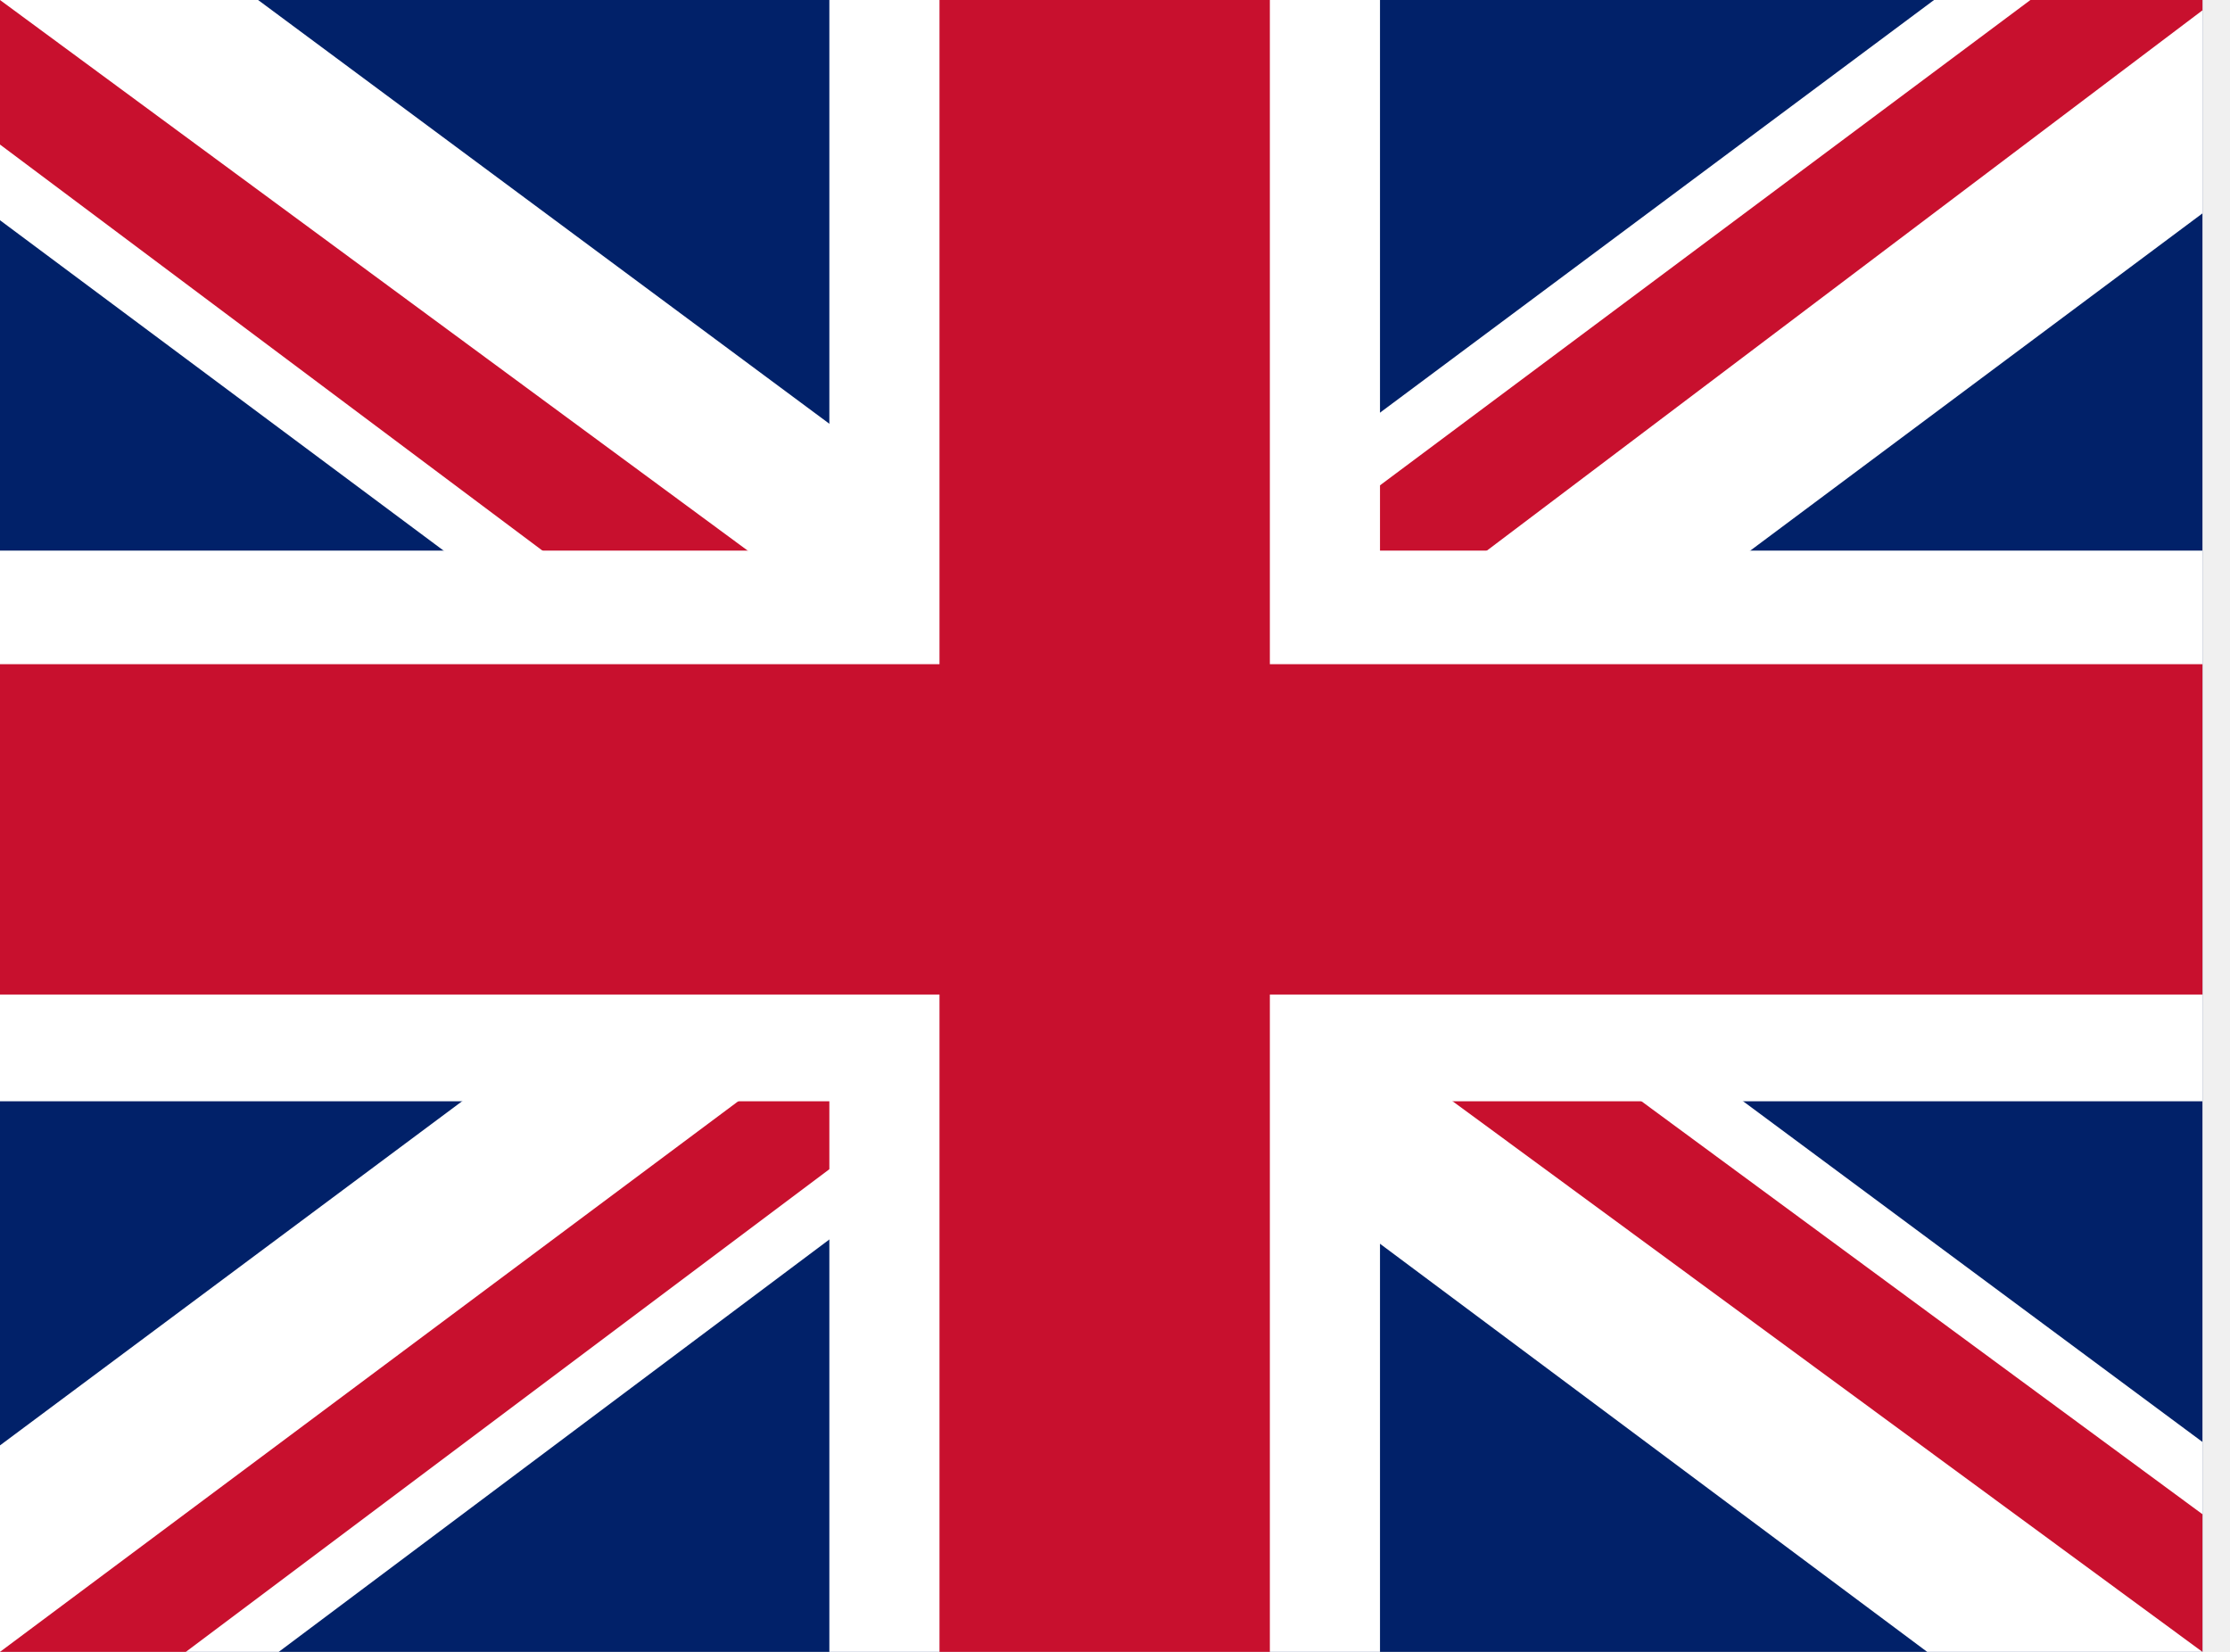
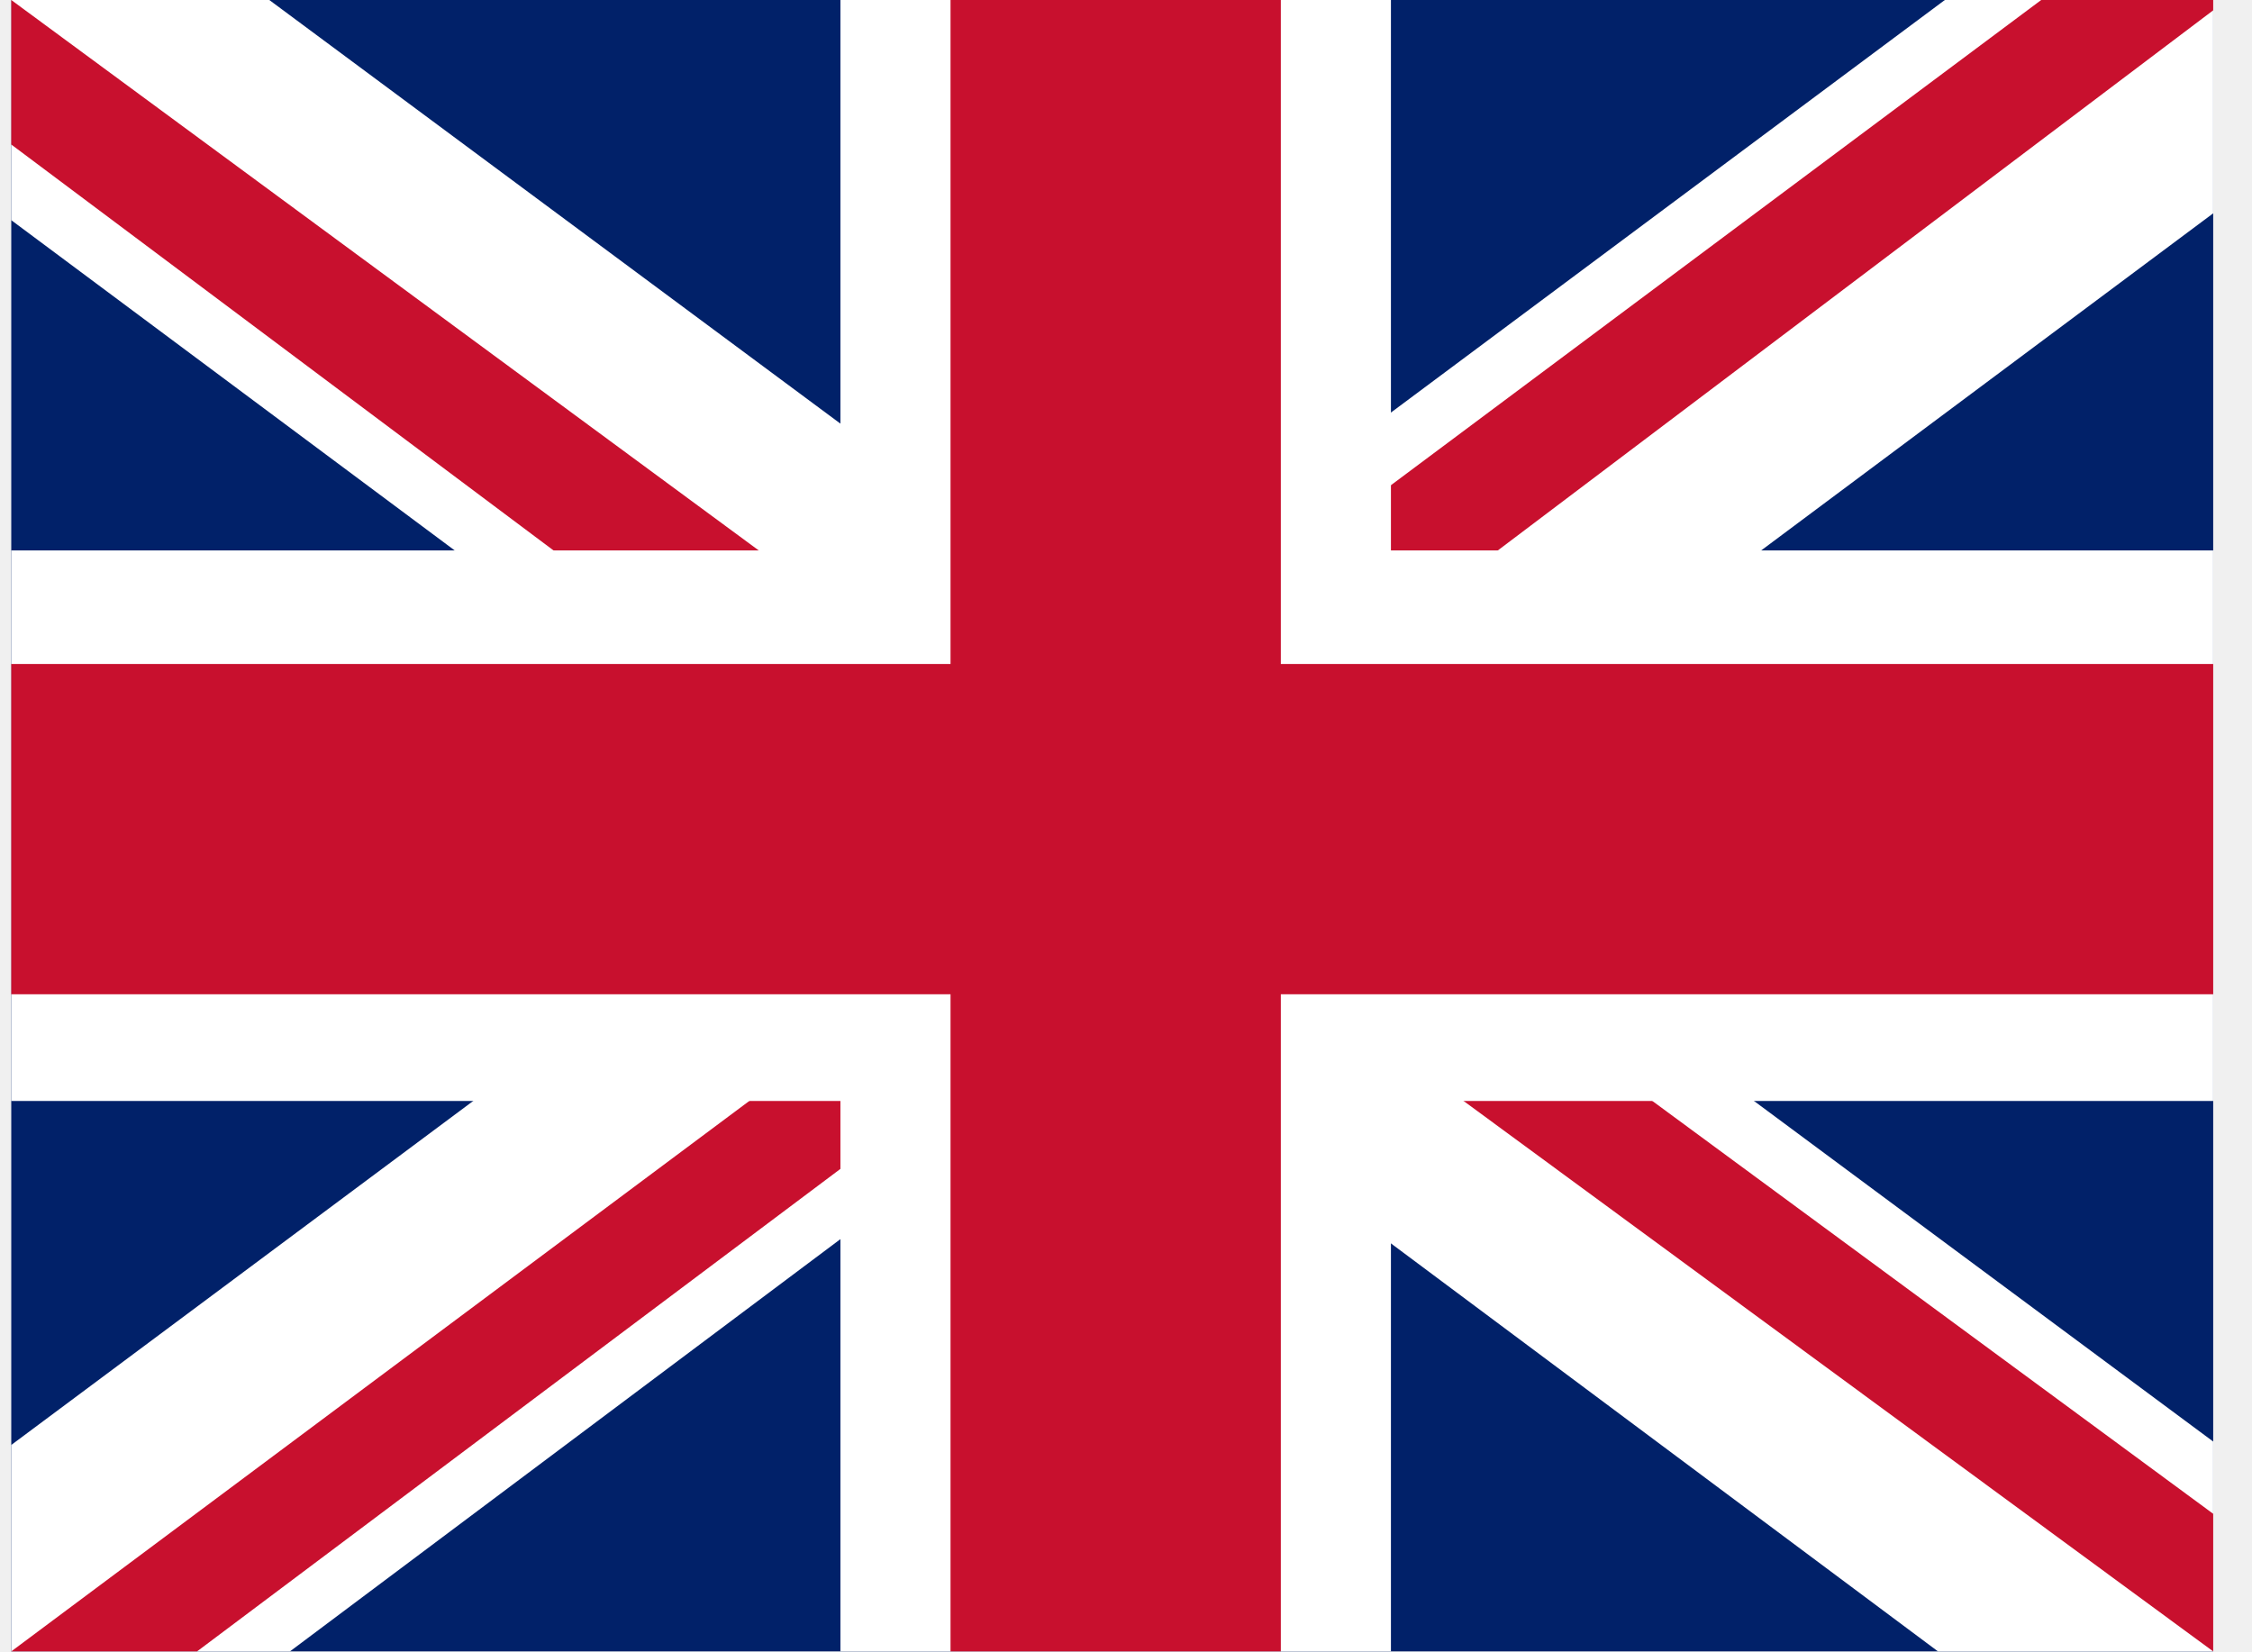
- <svg xmlns="http://www.w3.org/2000/svg" width="54" height="40" viewBox="0 0 54 40" fill="none">
+ <svg xmlns="http://www.w3.org/2000/svg" width="45" height="33" viewBox="0 0 54 40" fill="none">
  <g clip-path="url(#clip0_363_2461)">
    <path d="M0 0H53.333V40H0V0Z" fill="#012169" />
    <path d="M6.25 0L26.583 15.083L46.833 0H53.333V5.167L33.333 20.083L53.333 34.917V40H46.667L26.667 25.083L6.75 40H0V35L19.917 20.167L0 5.333V0H6.25Z" fill="white" />
    <path d="M35.333 23.417L53.333 36.667V40L30.75 23.417H35.333ZM20 25.083L20.5 28L4.5 40H0L20 25.083ZM53.333 0V0.25L32.583 15.917L32.75 12.25L49.167 0H53.333ZM0 0L19.917 14.667H14.917L0 3.5V0Z" fill="#C8102E" />
    <path d="M20.083 0V40H33.417V0H20.083ZM0 13.333V26.667H53.333V13.333H0Z" fill="white" />
    <path d="M0 16.083V24.083H53.333V16.083H0ZM22.75 0V40H30.75V0H22.75Z" fill="#C8102E" />
  </g>
  <defs>
    <clipPath id="clip0_363_2461">
      <rect width="53.333" height="40" fill="white" />
    </clipPath>
  </defs>
</svg>
